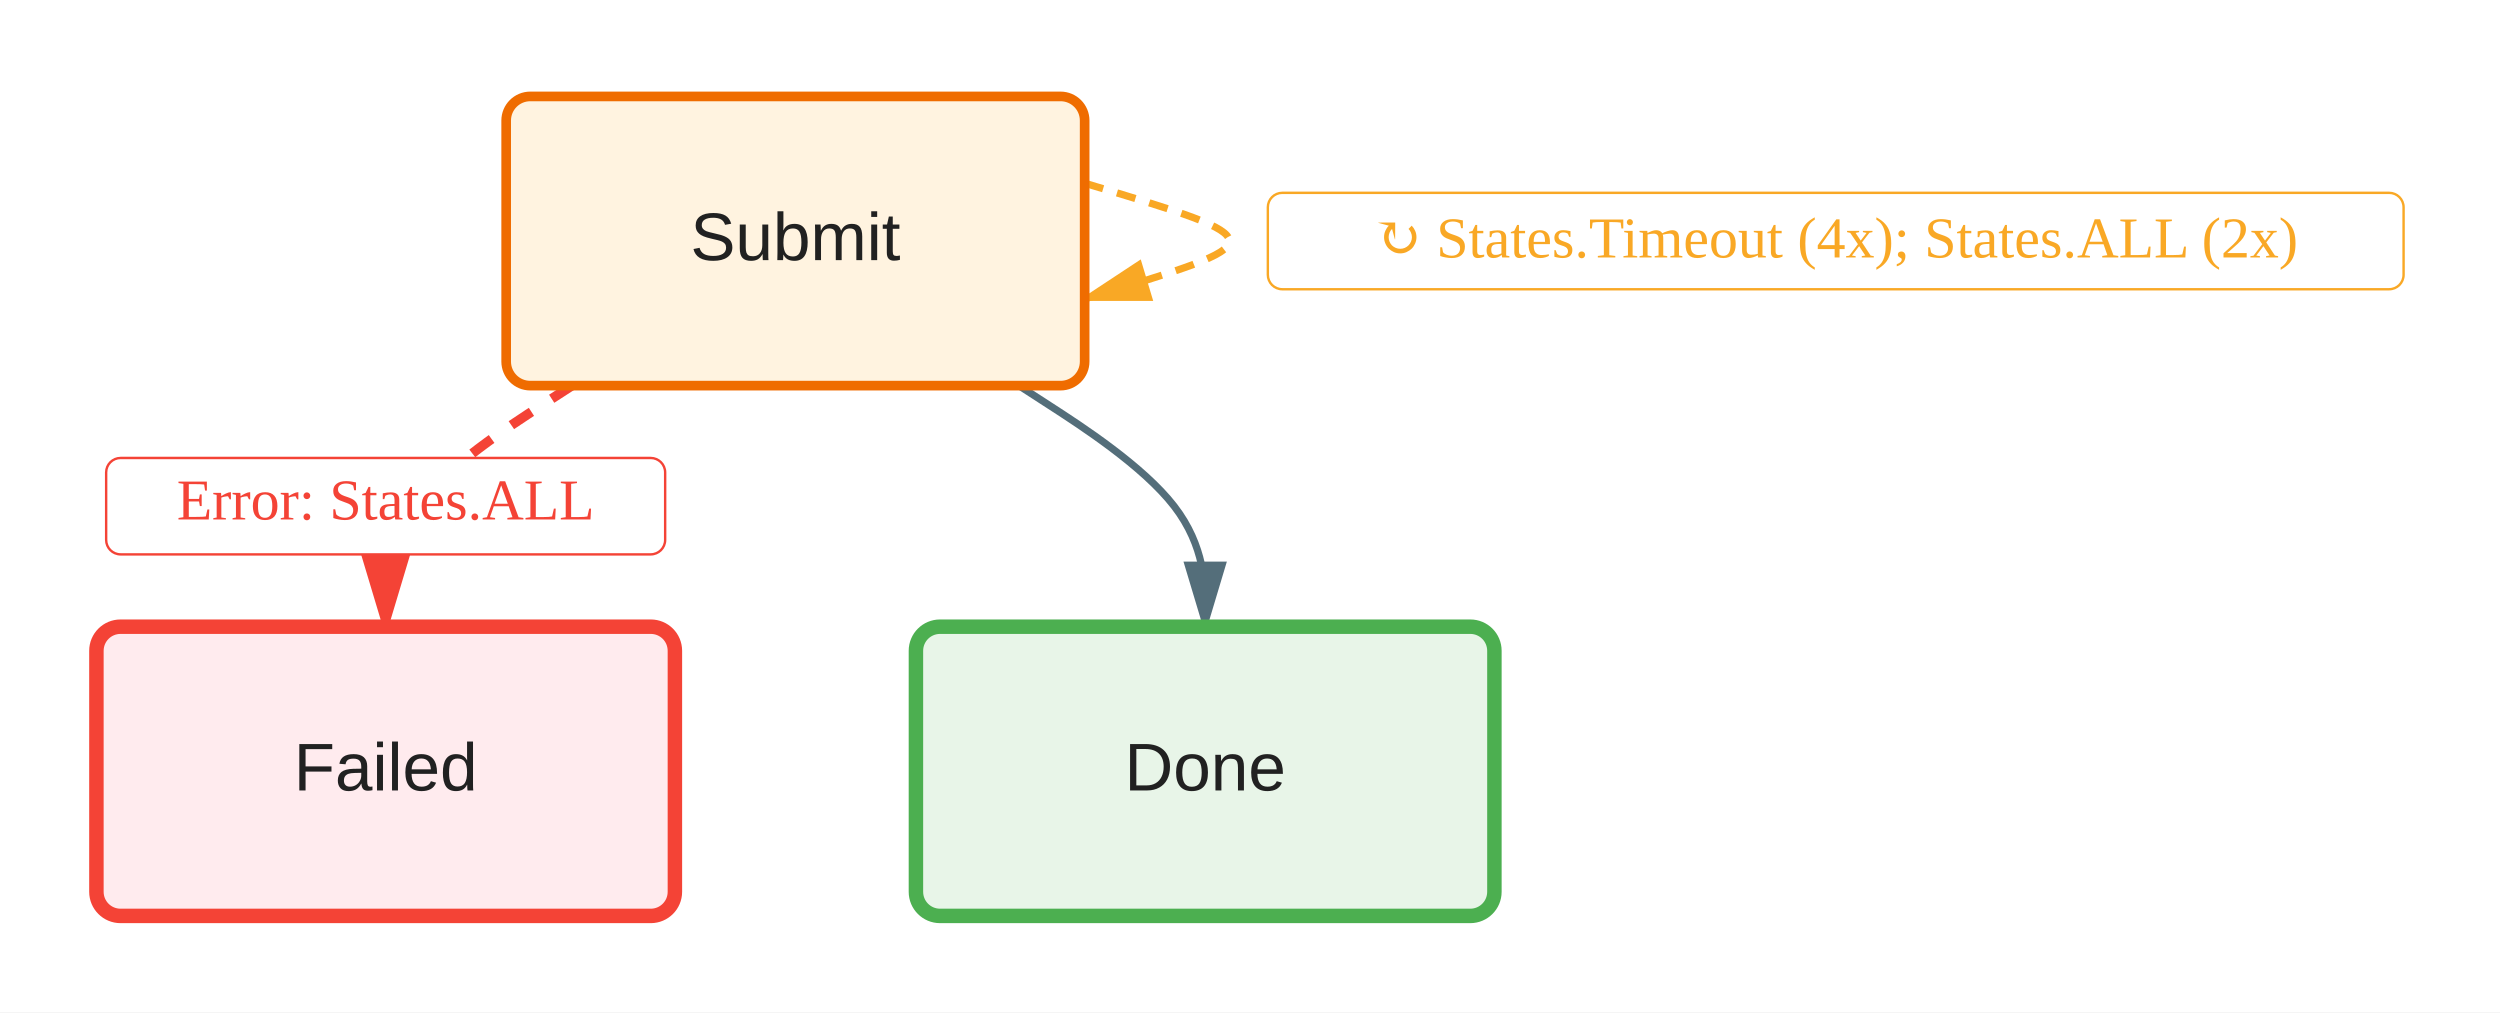
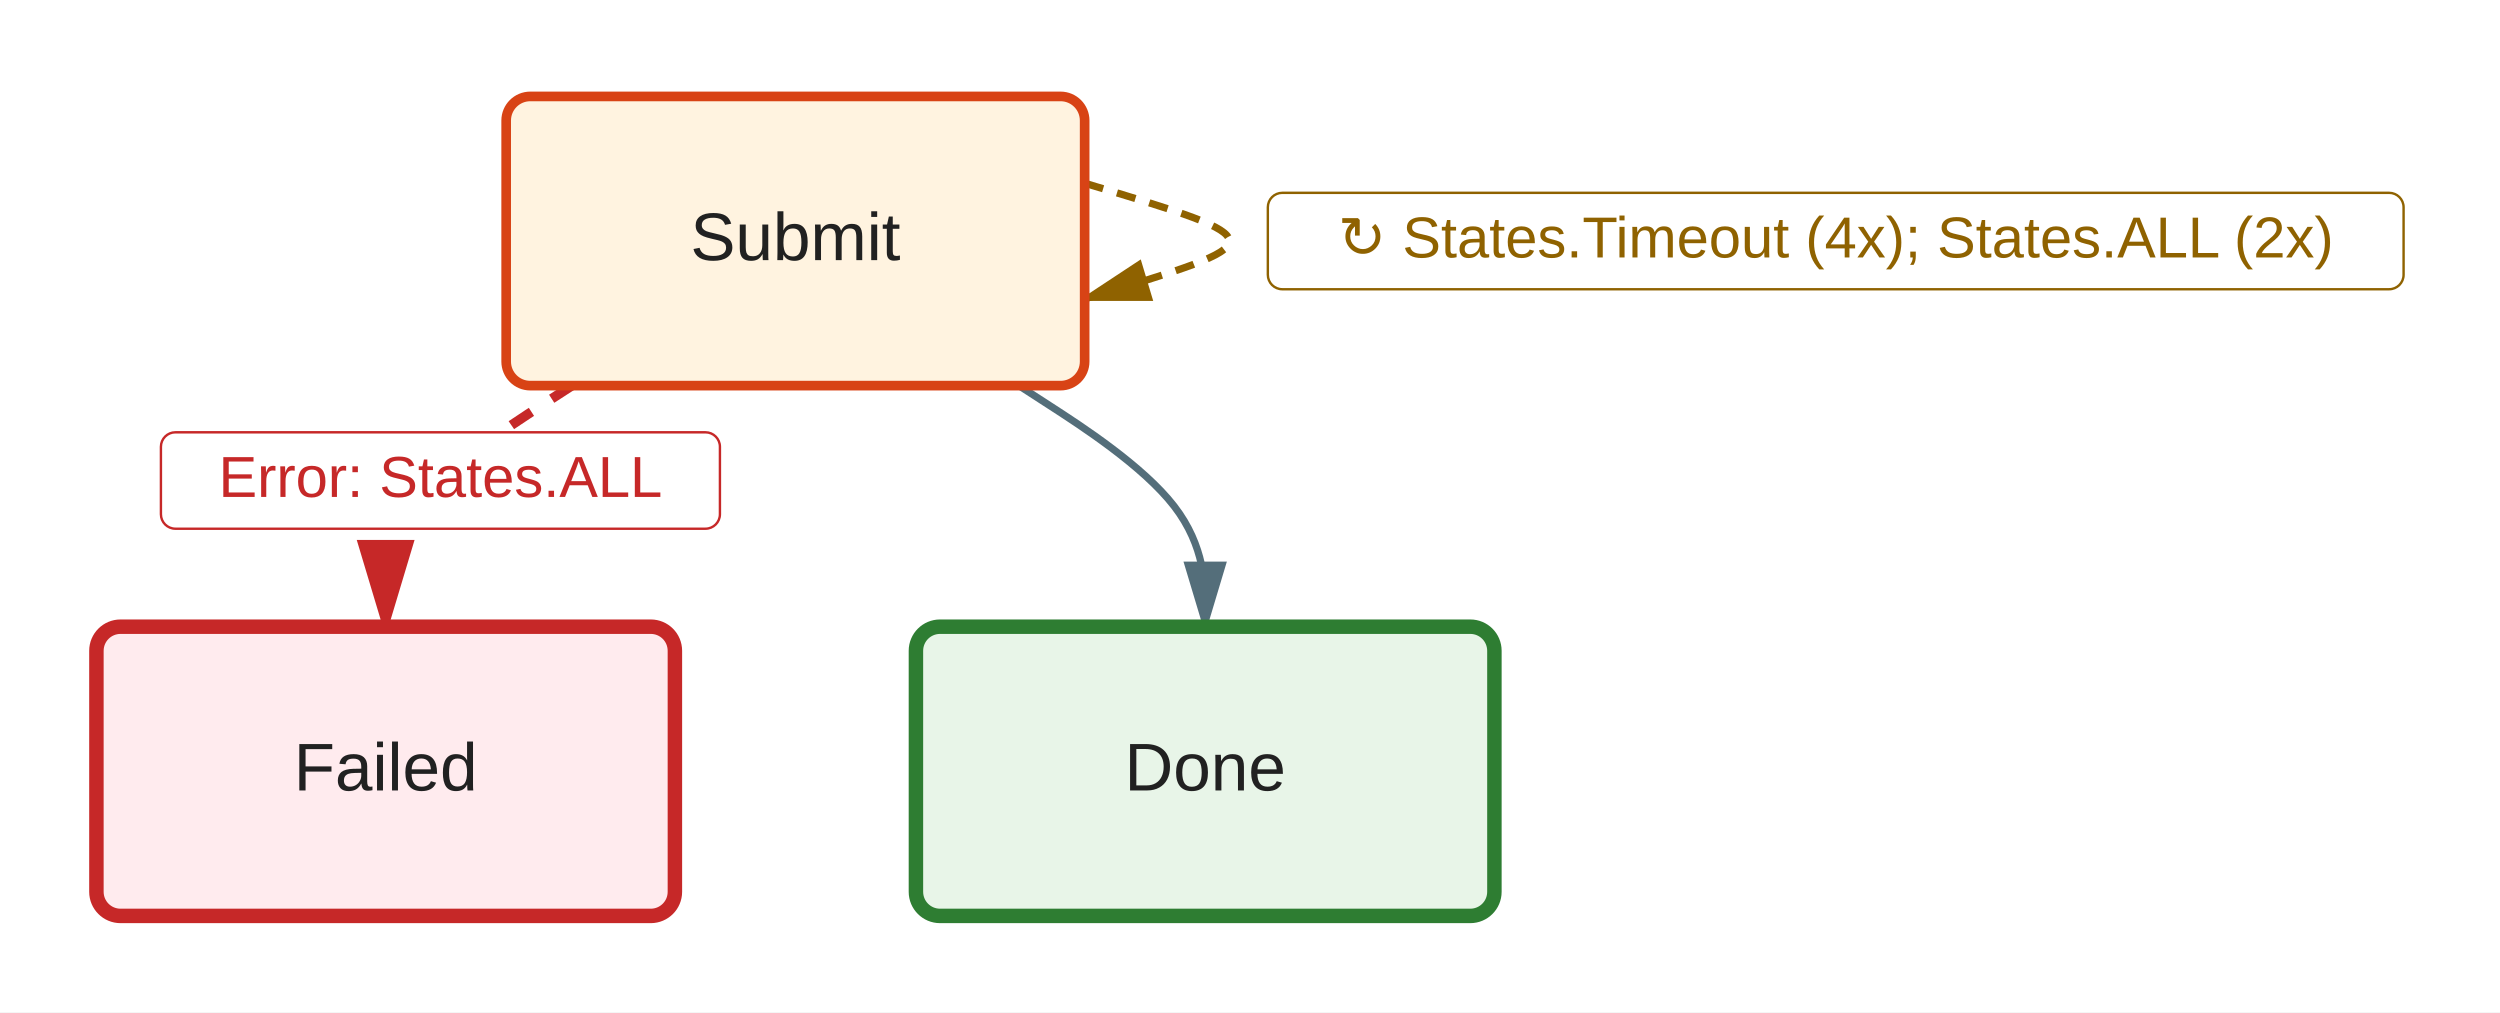
<svg xmlns="http://www.w3.org/2000/svg" width="518.6" height="210" viewBox="0 0 518.6 210">
  <rect x="0" y="0" width="518.6" height="210" fill="#ffffff" />
  <defs>
    <marker id="arrowhead-normal" markerWidth="10" markerHeight="10" refX="9" refY="3" orient="auto">
      <polygon points="0 0, 10 3, 0 6" fill="#546e7a" />
    </marker>
    <marker id="arrowhead-error" markerWidth="10" markerHeight="10" refX="9" refY="3" orient="auto">
-       <polygon points="0 0, 10 3, 0 6" fill="#f44336" />
+       <polygon points="0 0, 10 3, 0 6" fill="#c62828" />
    </marker>
    <marker id="arrowhead-choice" markerWidth="10" markerHeight="10" refX="9" refY="3" orient="auto">
      <polygon points="0 0, 10 3, 0 6" fill="#7b1fa2" />
    </marker>
    <marker id="arrowhead-default" markerWidth="10" markerHeight="10" refX="9" refY="3" orient="auto">
      <polygon points="0 0, 10 3, 0 6" fill="#9c27b0" />
    </marker>
    <marker id="arrowhead-retry" markerWidth="10" markerHeight="10" refX="9" refY="3" orient="auto">
-       <polygon points="0 0, 10 3, 0 6" fill="#f9a825" />
+       <polygon points="0 0, 10 3, 0 6" fill="#8f6200" />
    </marker>
  </defs>
  <g class="edges">
    <path d="M211.364,80L217.803,84.167C224.242,88.333,237.121,96.667,243.561,105C250,113.333,250,121.667,250,125.833L250,130" data-edge-id="Submit-&gt;Done#normal#0" fill="none" stroke="#546e7a" stroke-width="1.5" marker-end="url(#arrowhead-normal)" />
-     <path d="M 225,38 C 265,50 265,50 225,62" data-edge-id="Submit-&gt;Submit#retry#0" fill="none" stroke="#f9a825" stroke-width="1.5" marker-end="url(#arrowhead-retry)" stroke-dasharray="4,3" />
-     <rect x="263" y="40" width="235.6" height="20" fill="#ffffff" stroke="#f9a825" stroke-width="0.5" rx="3" />
-     <text x="380.8" y="50" text-anchor="middle" dominant-baseline="middle" fill="#f9a825" font-size="12">↻ States.Timeout (4x); States.ALL (2x)</text>
-     <path d="M118.636,80L112.197,84.167C105.758,88.333,92.879,96.667,86.439,105C80,113.333,80,121.667,80,125.833L80,130" data-edge-id="Submit-&gt;Failed#error#0" fill="none" stroke="#f44336" stroke-width="2" marker-end="url(#arrowhead-error)" stroke-dasharray="5,5" />
-     <rect x="22.02" y="95" width="115.96" height="20" fill="#ffffff" stroke="#f44336" stroke-width="0.5" rx="3" />
-     <text x="80" y="105" text-anchor="middle" dominant-baseline="middle" fill="#f44336" font-size="12">Error: States.ALL</text>
+     <path d="M 225,38 C 265,50 265,50 225,62" data-edge-id="Submit-&gt;Submit#retry#0" fill="none" stroke="#8f6200" stroke-width="1.5" marker-end="url(#arrowhead-retry)" stroke-dasharray="4,3" />
+     <rect x="263" y="40" width="235.6" height="20" fill="#ffffff" stroke="#8f6200" stroke-width="0.5" rx="3" />
+     <text x="380.8" y="50" text-anchor="middle" dominant-baseline="middle" fill="#8f6200" font-size="12" font-family="Arial, sans-serif">↻ States.Timeout (4x); States.ALL (2x)</text>
+     <path d="M118.636,80L112.197,84.167C105.758,88.333,92.879,96.667,86.439,105C80,113.333,80,121.667,80,125.833L80,130" data-edge-id="Submit-&gt;Failed#error#0" fill="none" stroke="#c62828" stroke-width="2" marker-end="url(#arrowhead-error)" stroke-dasharray="5,5" />
+     <rect x="33.381" y="89.676" width="115.96" height="20" fill="#ffffff" stroke="#c62828" stroke-width="0.5" rx="3" />
+     <text x="91.361" y="99.676" text-anchor="middle" dominant-baseline="middle" fill="#c62828" font-size="12" font-family="Arial, sans-serif">Error: States.ALL</text>
  </g>
  <g class="containers" />
  <g class="nodes">
    <g class="node node-Task" data-state-id="Submit" data-state-type="Task" transform="translate(165, 50)">
-       <rect x="-60" y="-30" width="120" height="60" rx="5" fill="#fff3e0" stroke="#ef6c00" stroke-width="2" />
+       <rect x="-60" y="-30" width="120" height="60" rx="5" fill="#fff3e0" stroke="#d84315" stroke-width="2" />
      <text x="0" y="0" text-anchor="middle" dominant-baseline="middle" fill="#212121" font-size="14" font-family="Arial, sans-serif">Submit</text>
    </g>
    <g class="node node-Succeed" data-state-id="Done" data-state-type="Succeed" transform="translate(250, 160)">
-       <rect x="-60" y="-30" width="120" height="60" rx="5" fill="#e8f5e8" stroke="#4caf50" stroke-width="3" />
+       <rect x="-60" y="-30" width="120" height="60" rx="5" fill="#e8f5e8" stroke="#2e7d32" stroke-width="3" />
      <text x="0" y="0" text-anchor="middle" dominant-baseline="middle" fill="#212121" font-size="14" font-family="Arial, sans-serif">Done</text>
    </g>
    <g class="node node-Fail" data-state-id="Failed" data-state-type="Fail" transform="translate(80, 160)">
-       <rect x="-60" y="-30" width="120" height="60" rx="5" fill="#ffebee" stroke="#f44336" stroke-width="3" />
+       <rect x="-60" y="-30" width="120" height="60" rx="5" fill="#ffebee" stroke="#c62828" stroke-width="3" />
      <text x="0" y="0" text-anchor="middle" dominant-baseline="middle" fill="#212121" font-size="14" font-family="Arial, sans-serif">Failed</text>
    </g>
  </g>
</svg>
